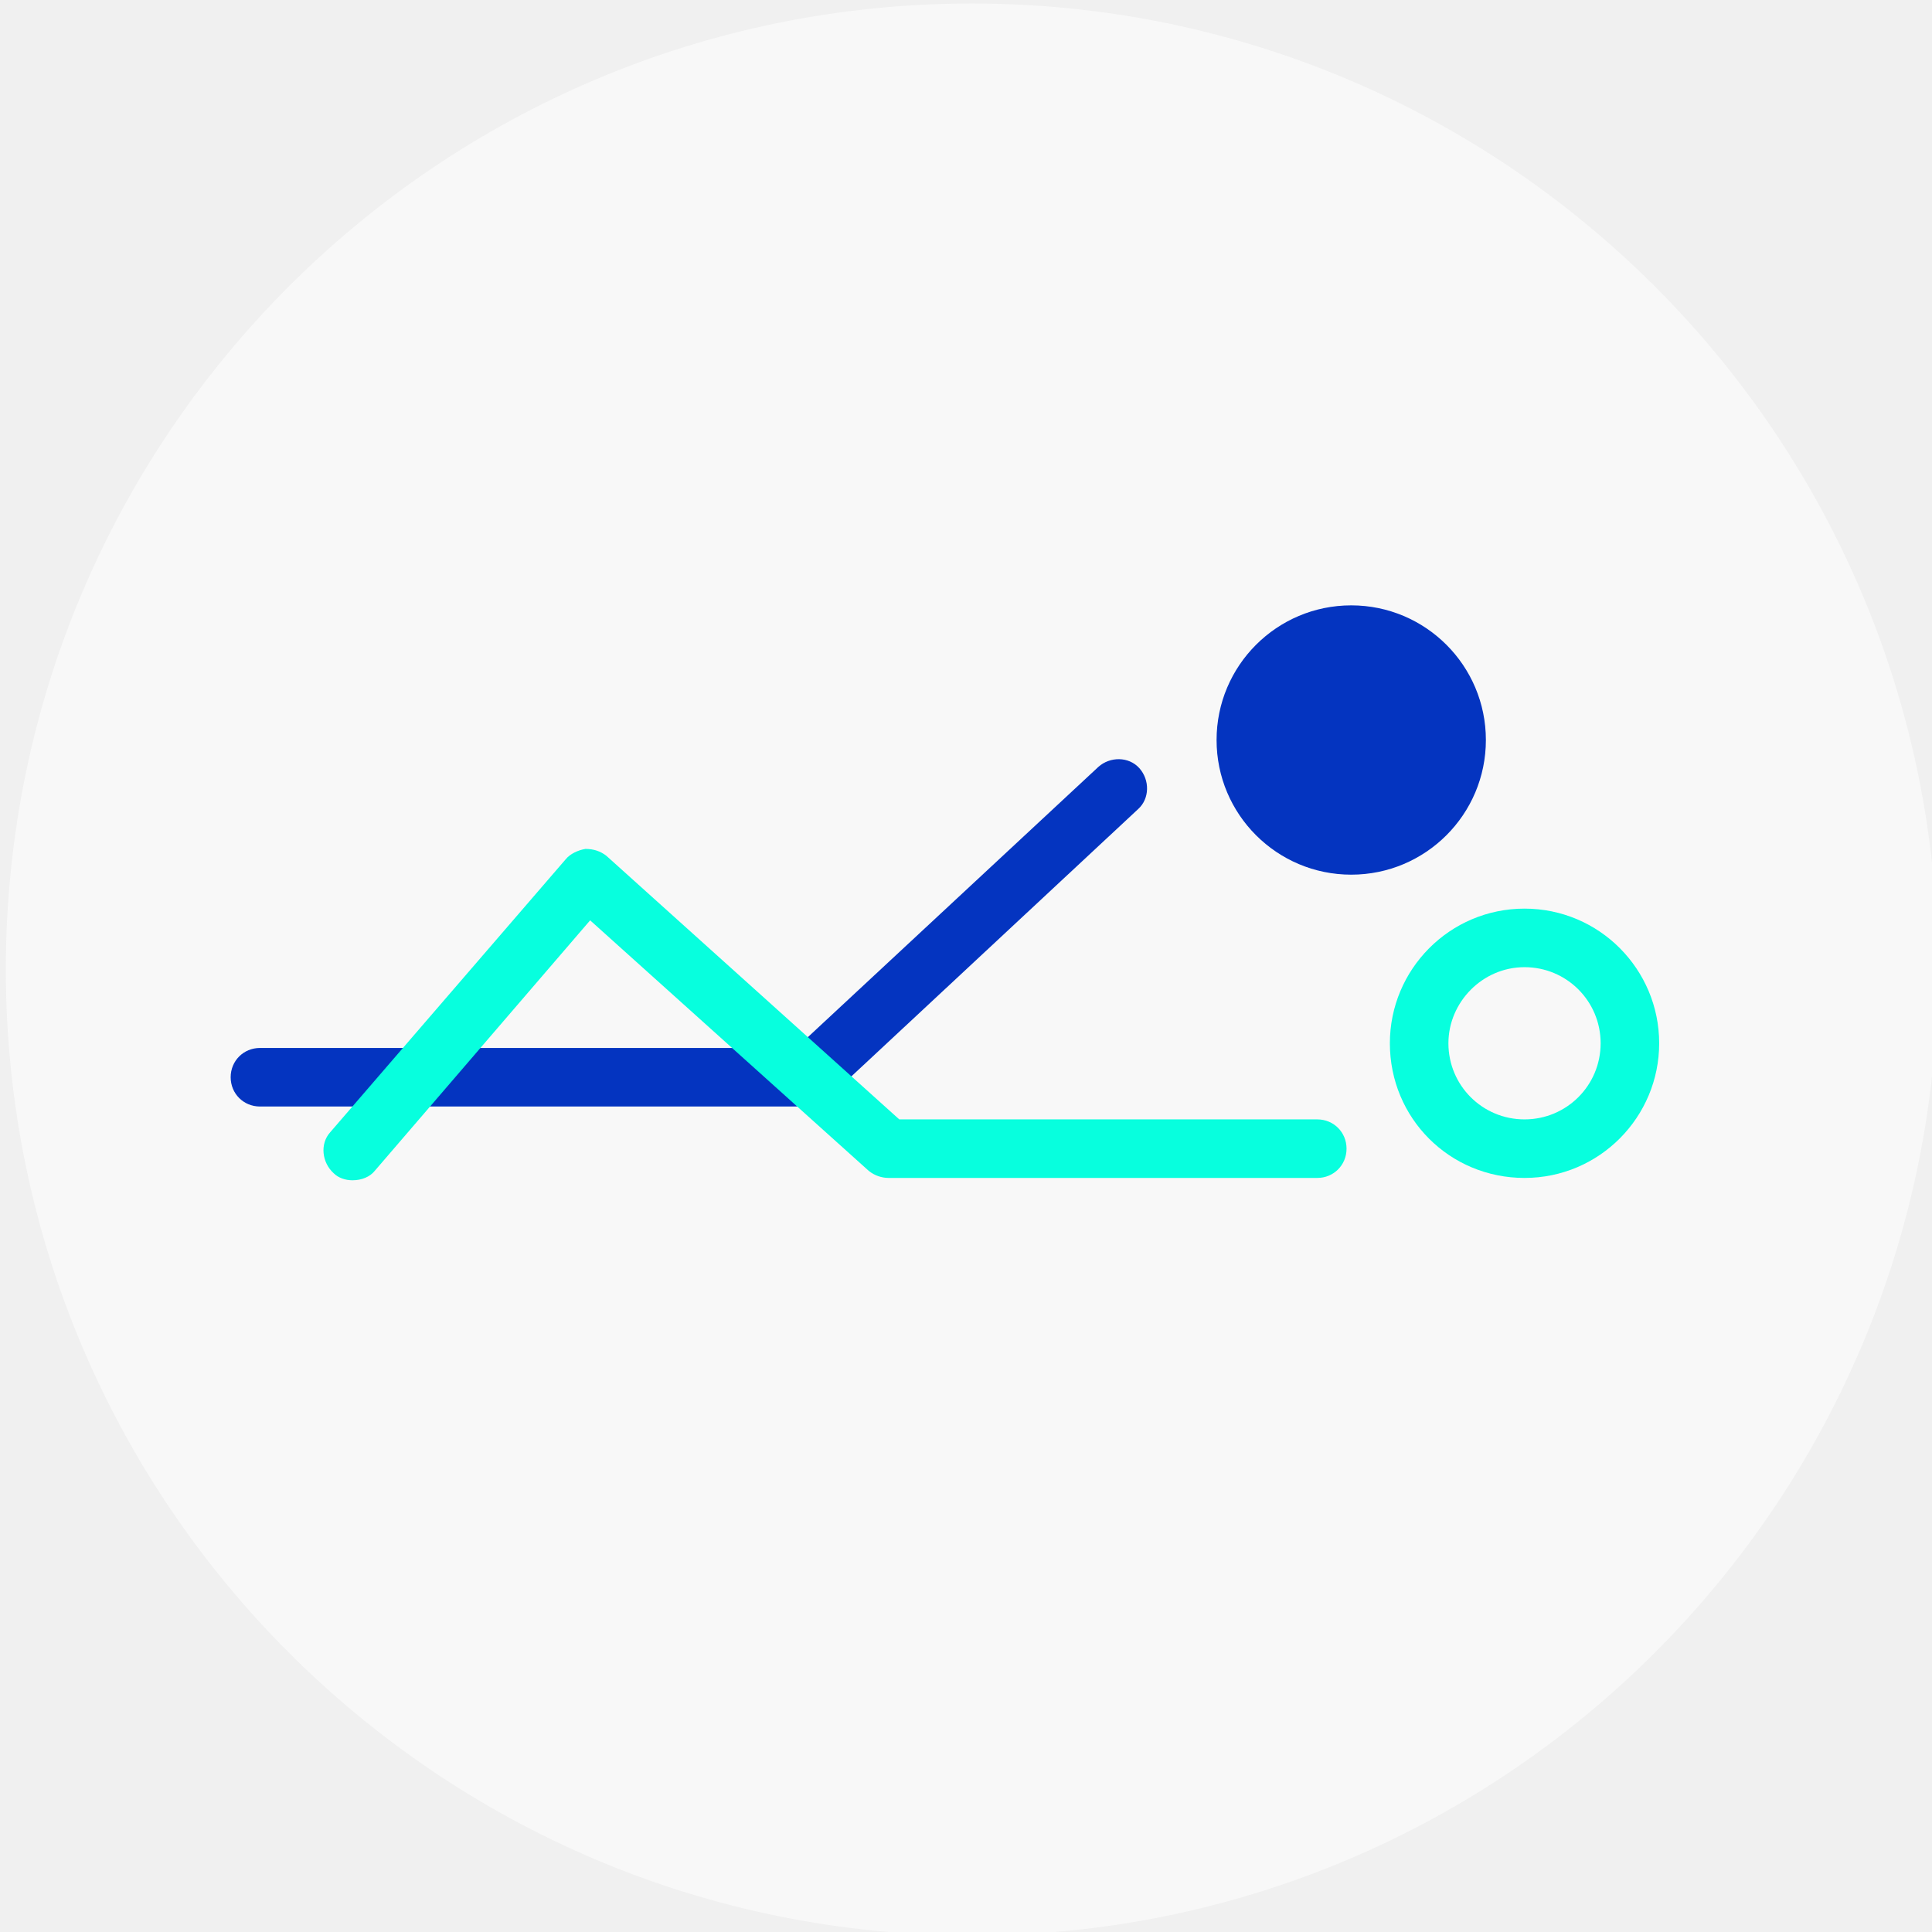
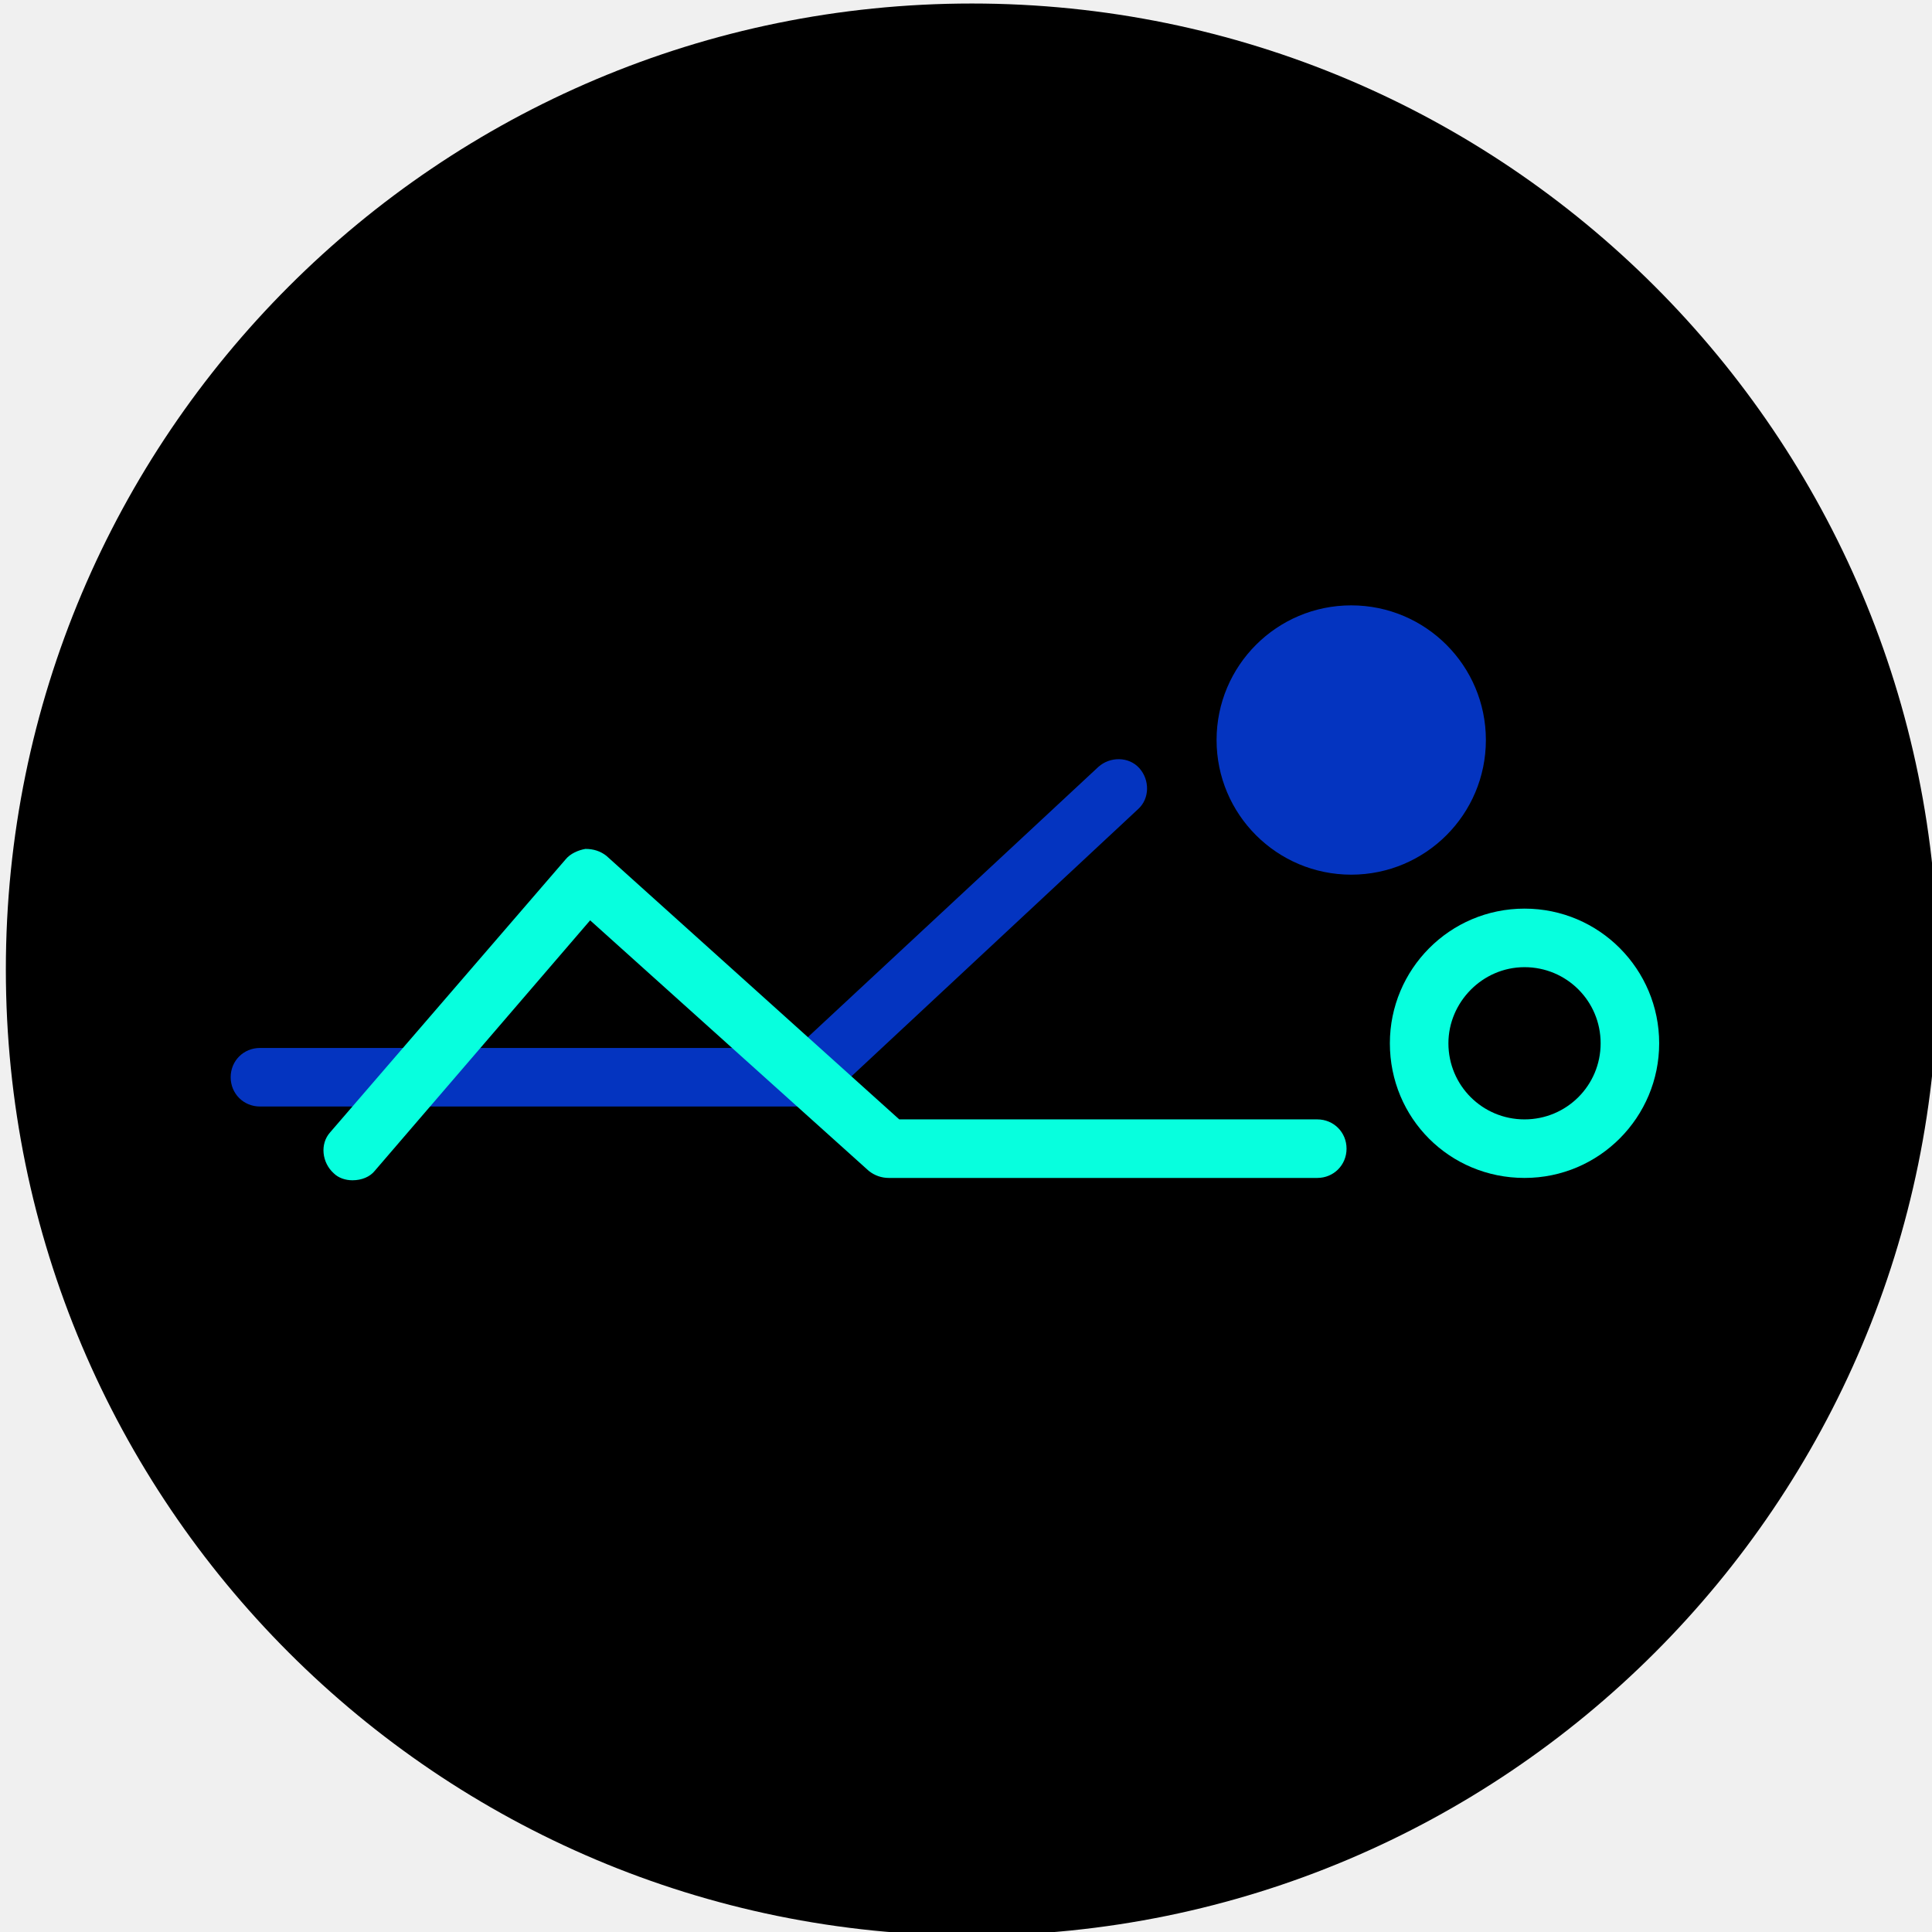
<svg xmlns="http://www.w3.org/2000/svg" version="1.1" id="Layer_3" x="0px" y="0px" viewBox="0 0 165 165" style="enable-background:new 0 0 165 165;" xml:space="preserve">
  <style type="text/css">
- 	.st0{fill:#F8F8F8;}
+ 
	.st1{fill:#0434C0;}
	.st2{fill:#07FFDE;}
	.st3{fill:#FFFFFF;}
	.st4{fill:#00A651;}
	.st5{fill:none;stroke:#0434C0;stroke-width:3;stroke-linecap:round;stroke-linejoin:round;stroke-miterlimit:10;}
	.st6{fill-rule:evenodd;clip-rule:evenodd;}
	.st7{fill-rule:evenodd;clip-rule:evenodd;fill:#FFFFFF;}
	
		.st8{fill-rule:evenodd;clip-rule:evenodd;fill:none;stroke:#07FFDE;stroke-width:3;stroke-linecap:round;stroke-linejoin:round;stroke-miterlimit:10;}
</style>
  <g>
-     <circle class="st0" cx="83" cy="82.8" r="82.5" />
+     <circle cx="83" cy="82.8" r="82.5" />
  </g>
  <g>
    <circle class="st1" cx="115.4" cy="63.2" r="11.5" />
  </g>
  <g>
    <path class="st2" d="M130.2,82.6c3.6,0,6.5,2.9,6.5,6.5c0,3.6-2.9,6.5-6.5,6.5c-3.6,0-6.5-2.9-6.5-6.5   C123.7,85.6,126.6,82.6,130.2,82.6 M130.2,77.6c-6.4,0-11.5,5.2-11.5,11.5c0,6.4,5.1,11.5,11.5,11.5c6.4,0,11.5-5.2,11.5-11.5   C141.7,82.8,136.6,77.6,130.2,77.6L130.2,77.6z" />
  </g>
  <g>
    <path class="st1" d="M69,94.5H22.2c-1.4,0-2.5-1.1-2.5-2.5s1.1-2.5,2.5-2.5H68l25.8-24c1-0.9,2.6-0.9,3.5,0.1   c0.9,1,0.9,2.6-0.1,3.5L70.7,93.8C70.2,94.2,69.6,94.5,69,94.5z" />
  </g>
  <g>
    <path class="st2" d="M30.1,100.8c-0.6,0-1.2-0.2-1.6-0.6c-1-0.9-1.2-2.5-0.3-3.5l20.1-23.3c0.4-0.5,1.1-0.8,1.7-0.9   c0.7,0,1.3,0.2,1.8,0.6l25,22.5h35.7c1.4,0,2.5,1.1,2.5,2.5s-1.1,2.5-2.5,2.5H75.9c-0.6,0-1.2-0.2-1.7-0.6L50.4,78.6L32,100   C31.6,100.5,30.9,100.8,30.1,100.8z" />
  </g>
</svg>
